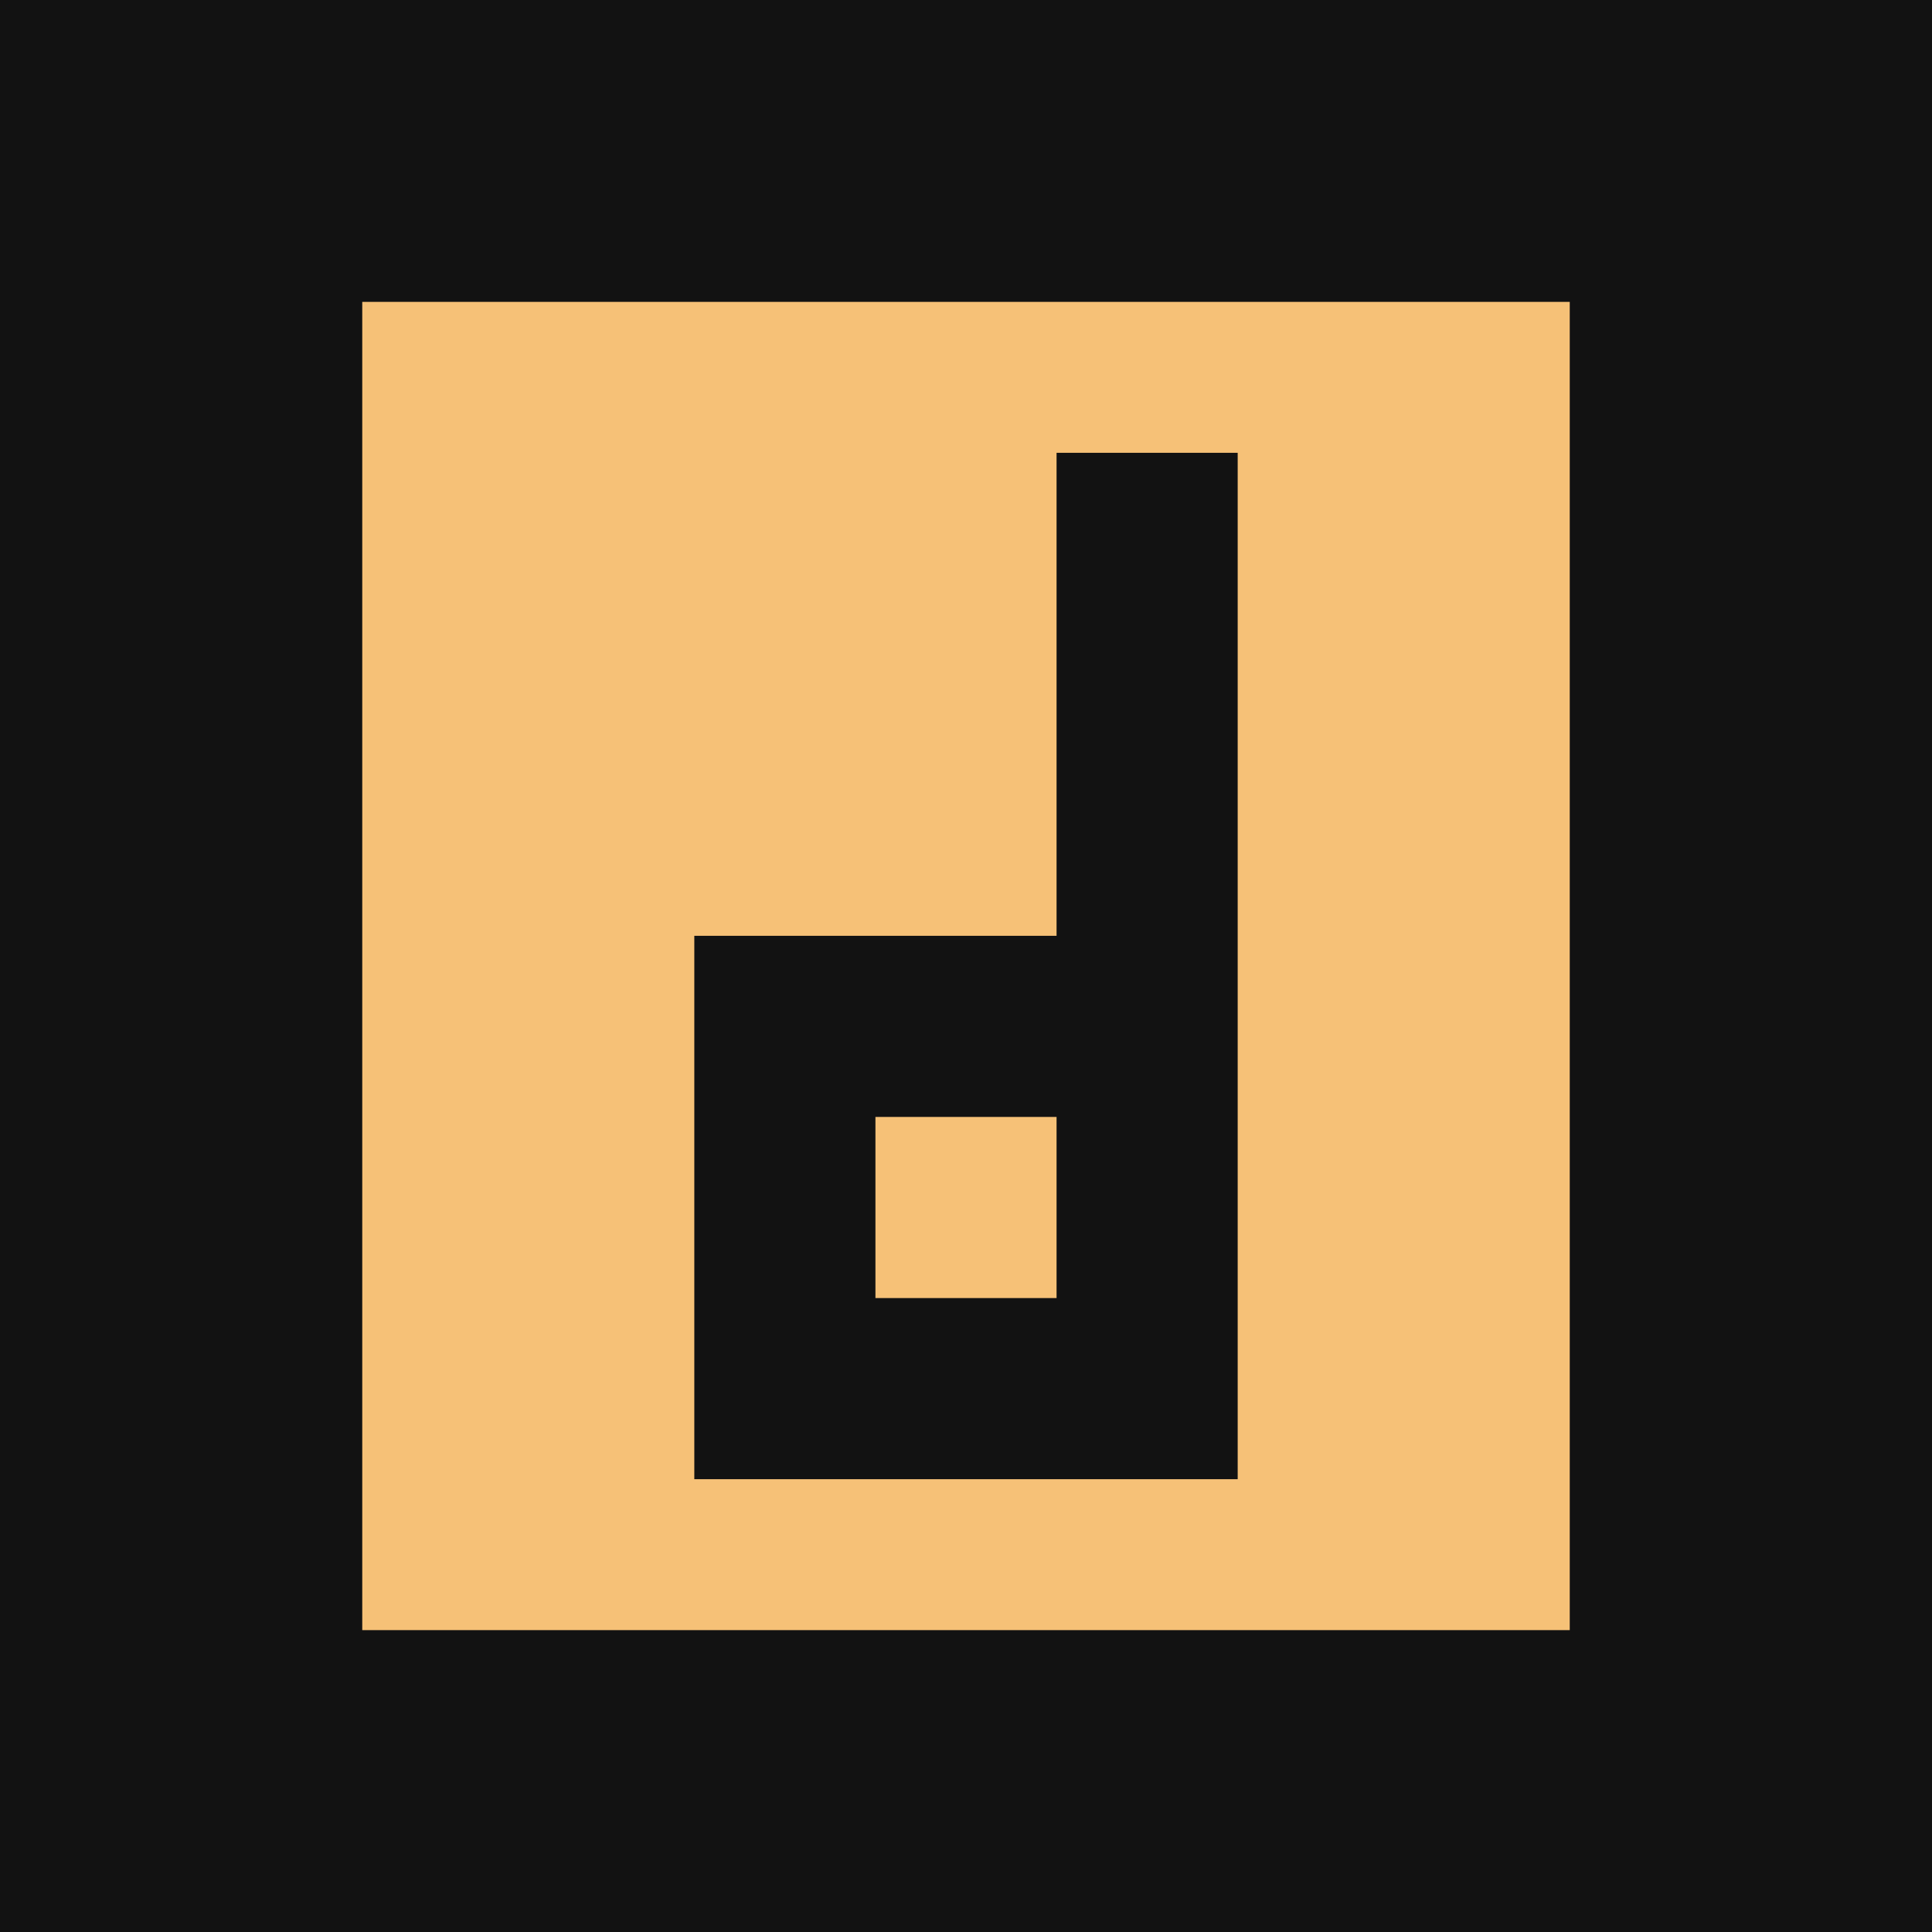
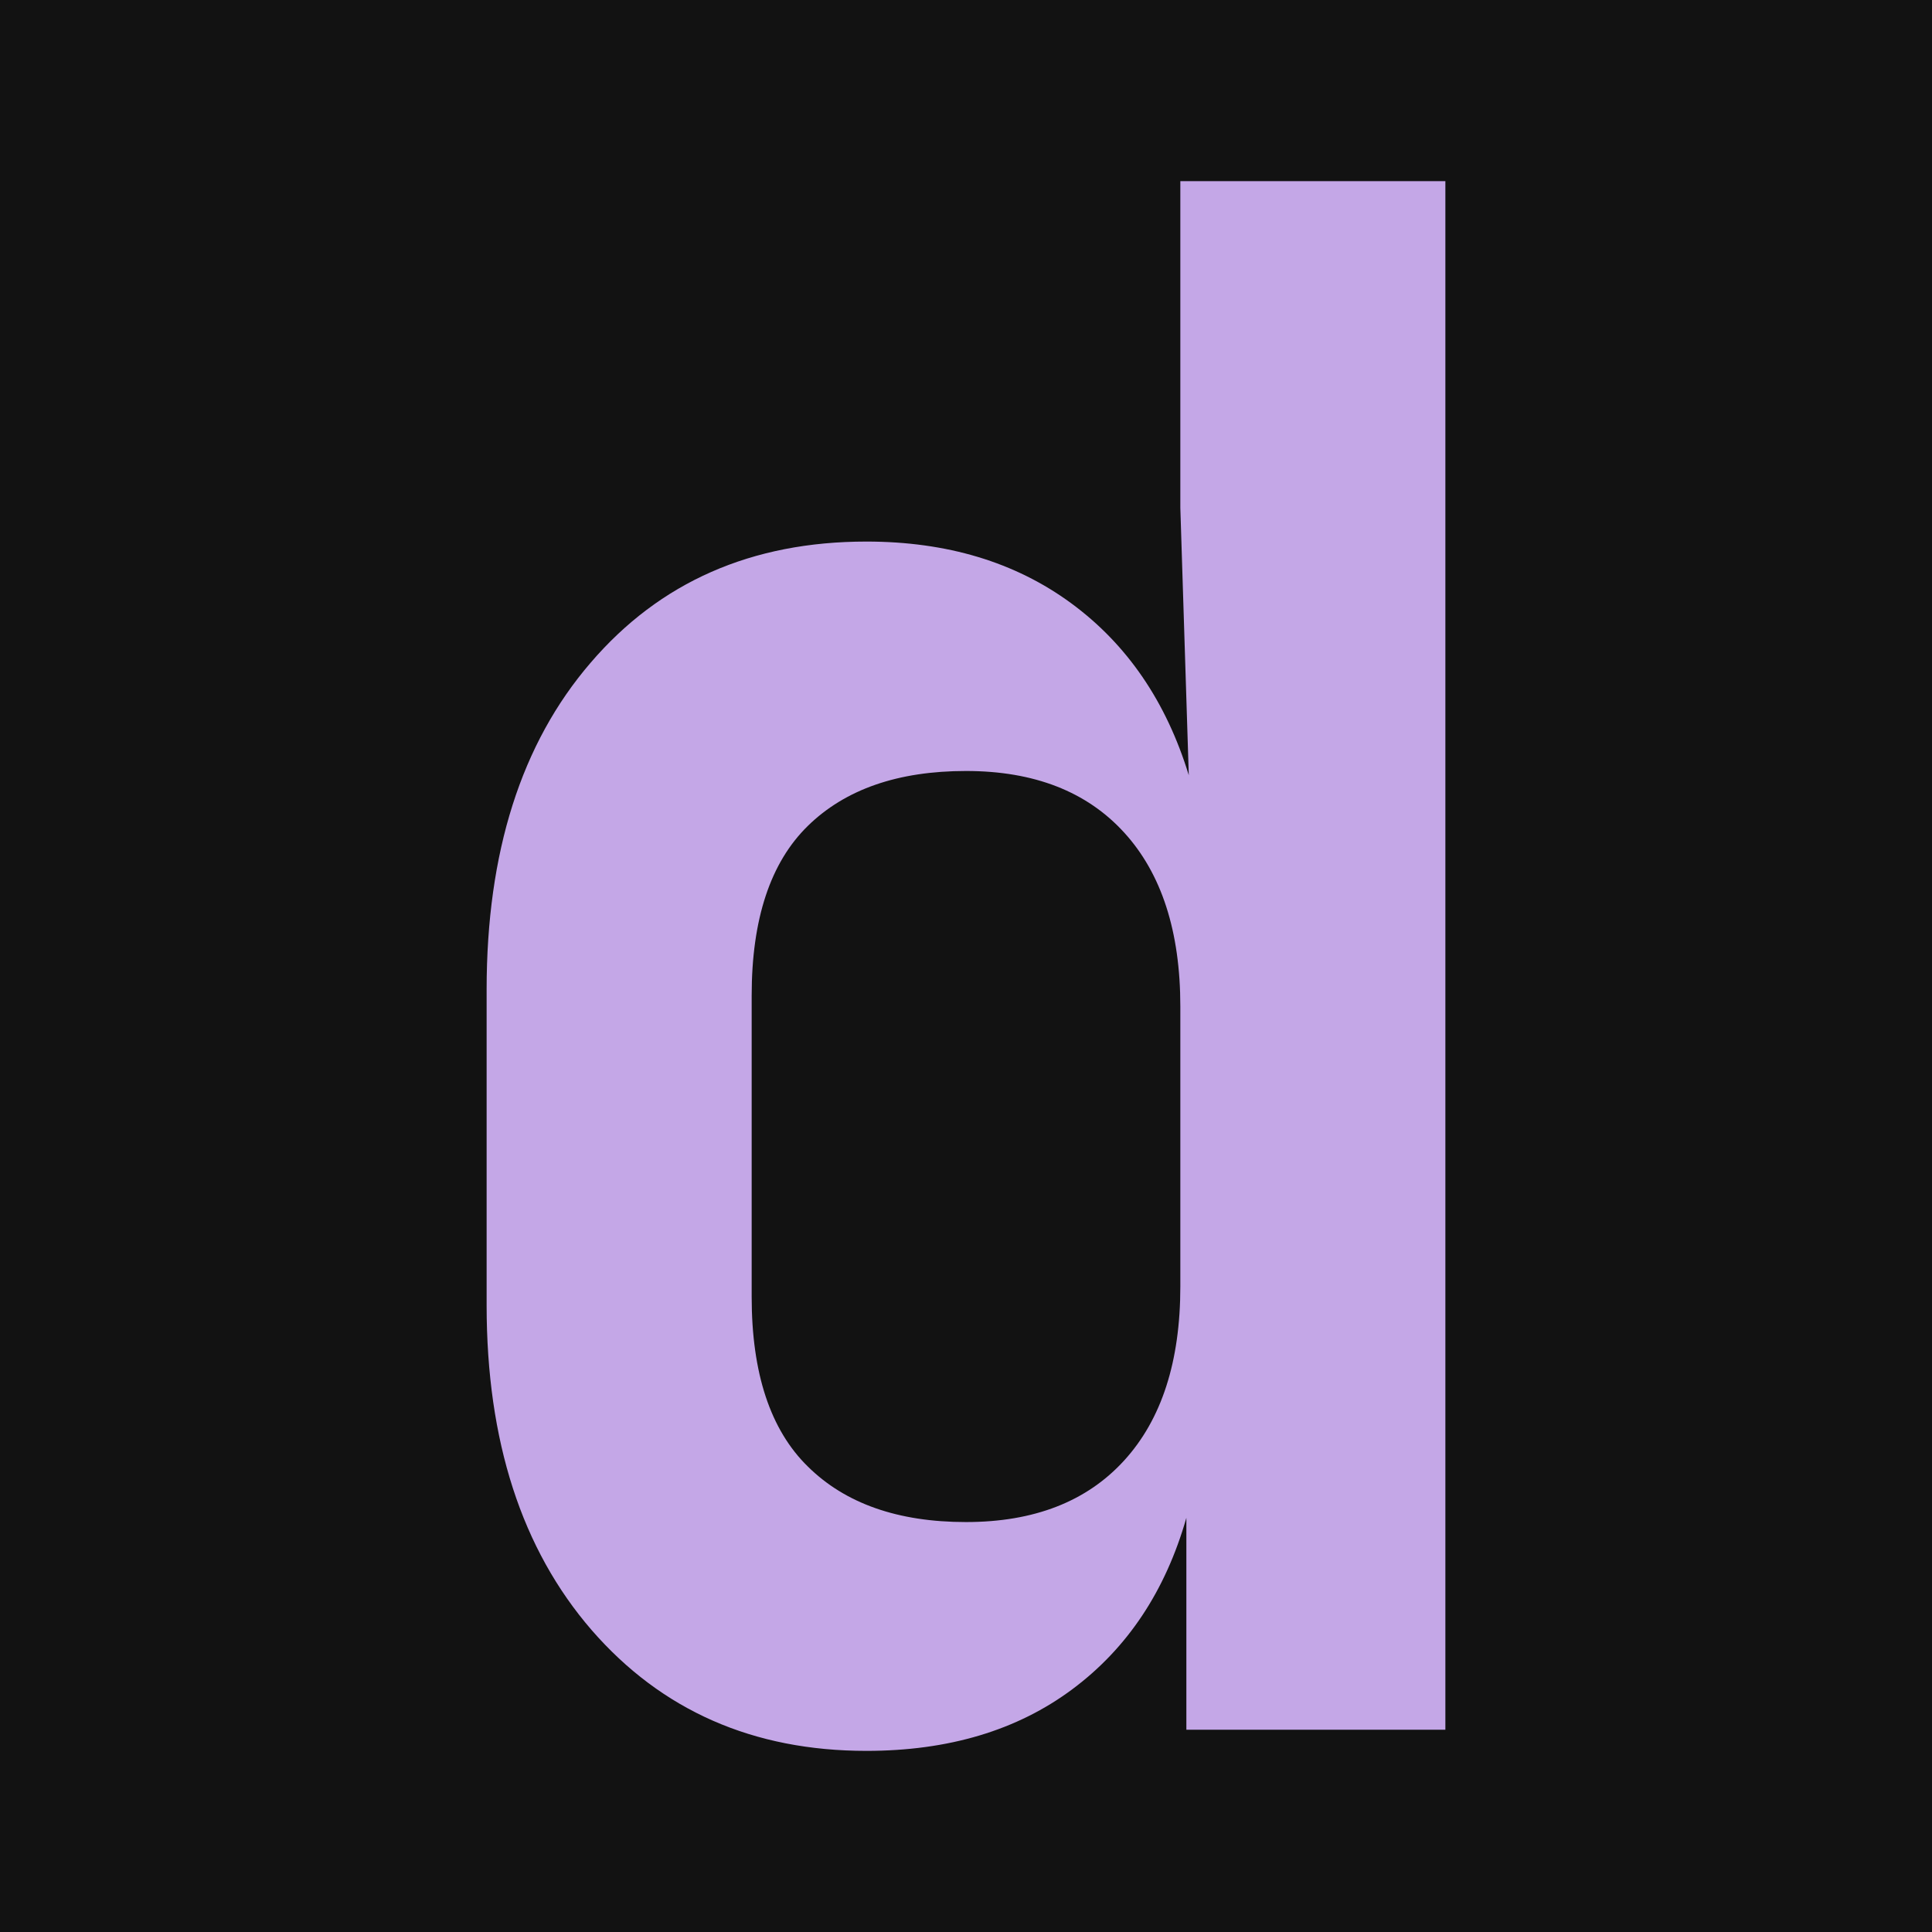
<svg xmlns="http://www.w3.org/2000/svg" viewBox="0 0 32 32">
  <rect width="32" height="32" fill="#121212" />
-   <rect x="6" y="5" width="20" height="22" fill="#f6c177" />
-   <path d="M19 9v14h-6v-6h6" fill="none" stroke="#121212" stroke-width="3" stroke-linecap="square" />
+   <path d="M14.35 29Q11.54 29 9.8 27Q8.06 24.99 8.06 21.62V16.39Q8.06 12.98 9.78 10.98Q11.5 8.97 14.35 8.97Q16.35 8.97 17.74 9.99Q19.13 11.01 19.69 12.84L19.55 8.41V3H23.94V28.65H19.65V25.14Q19.13 26.96 17.76 27.98Q16.39 29 14.35 29ZM16 25.21Q17.69 25.21 18.62 24.19Q19.55 23.17 19.55 21.31V16.67Q19.55 14.81 18.62 13.79Q17.69 12.77 16 12.77Q14.31 12.77 13.38 13.68Q12.45 14.59 12.45 16.49V21.48Q12.45 23.38 13.38 24.29Q14.31 25.21 16 25.21Z" fill="#c4a7e7" />
</svg>
